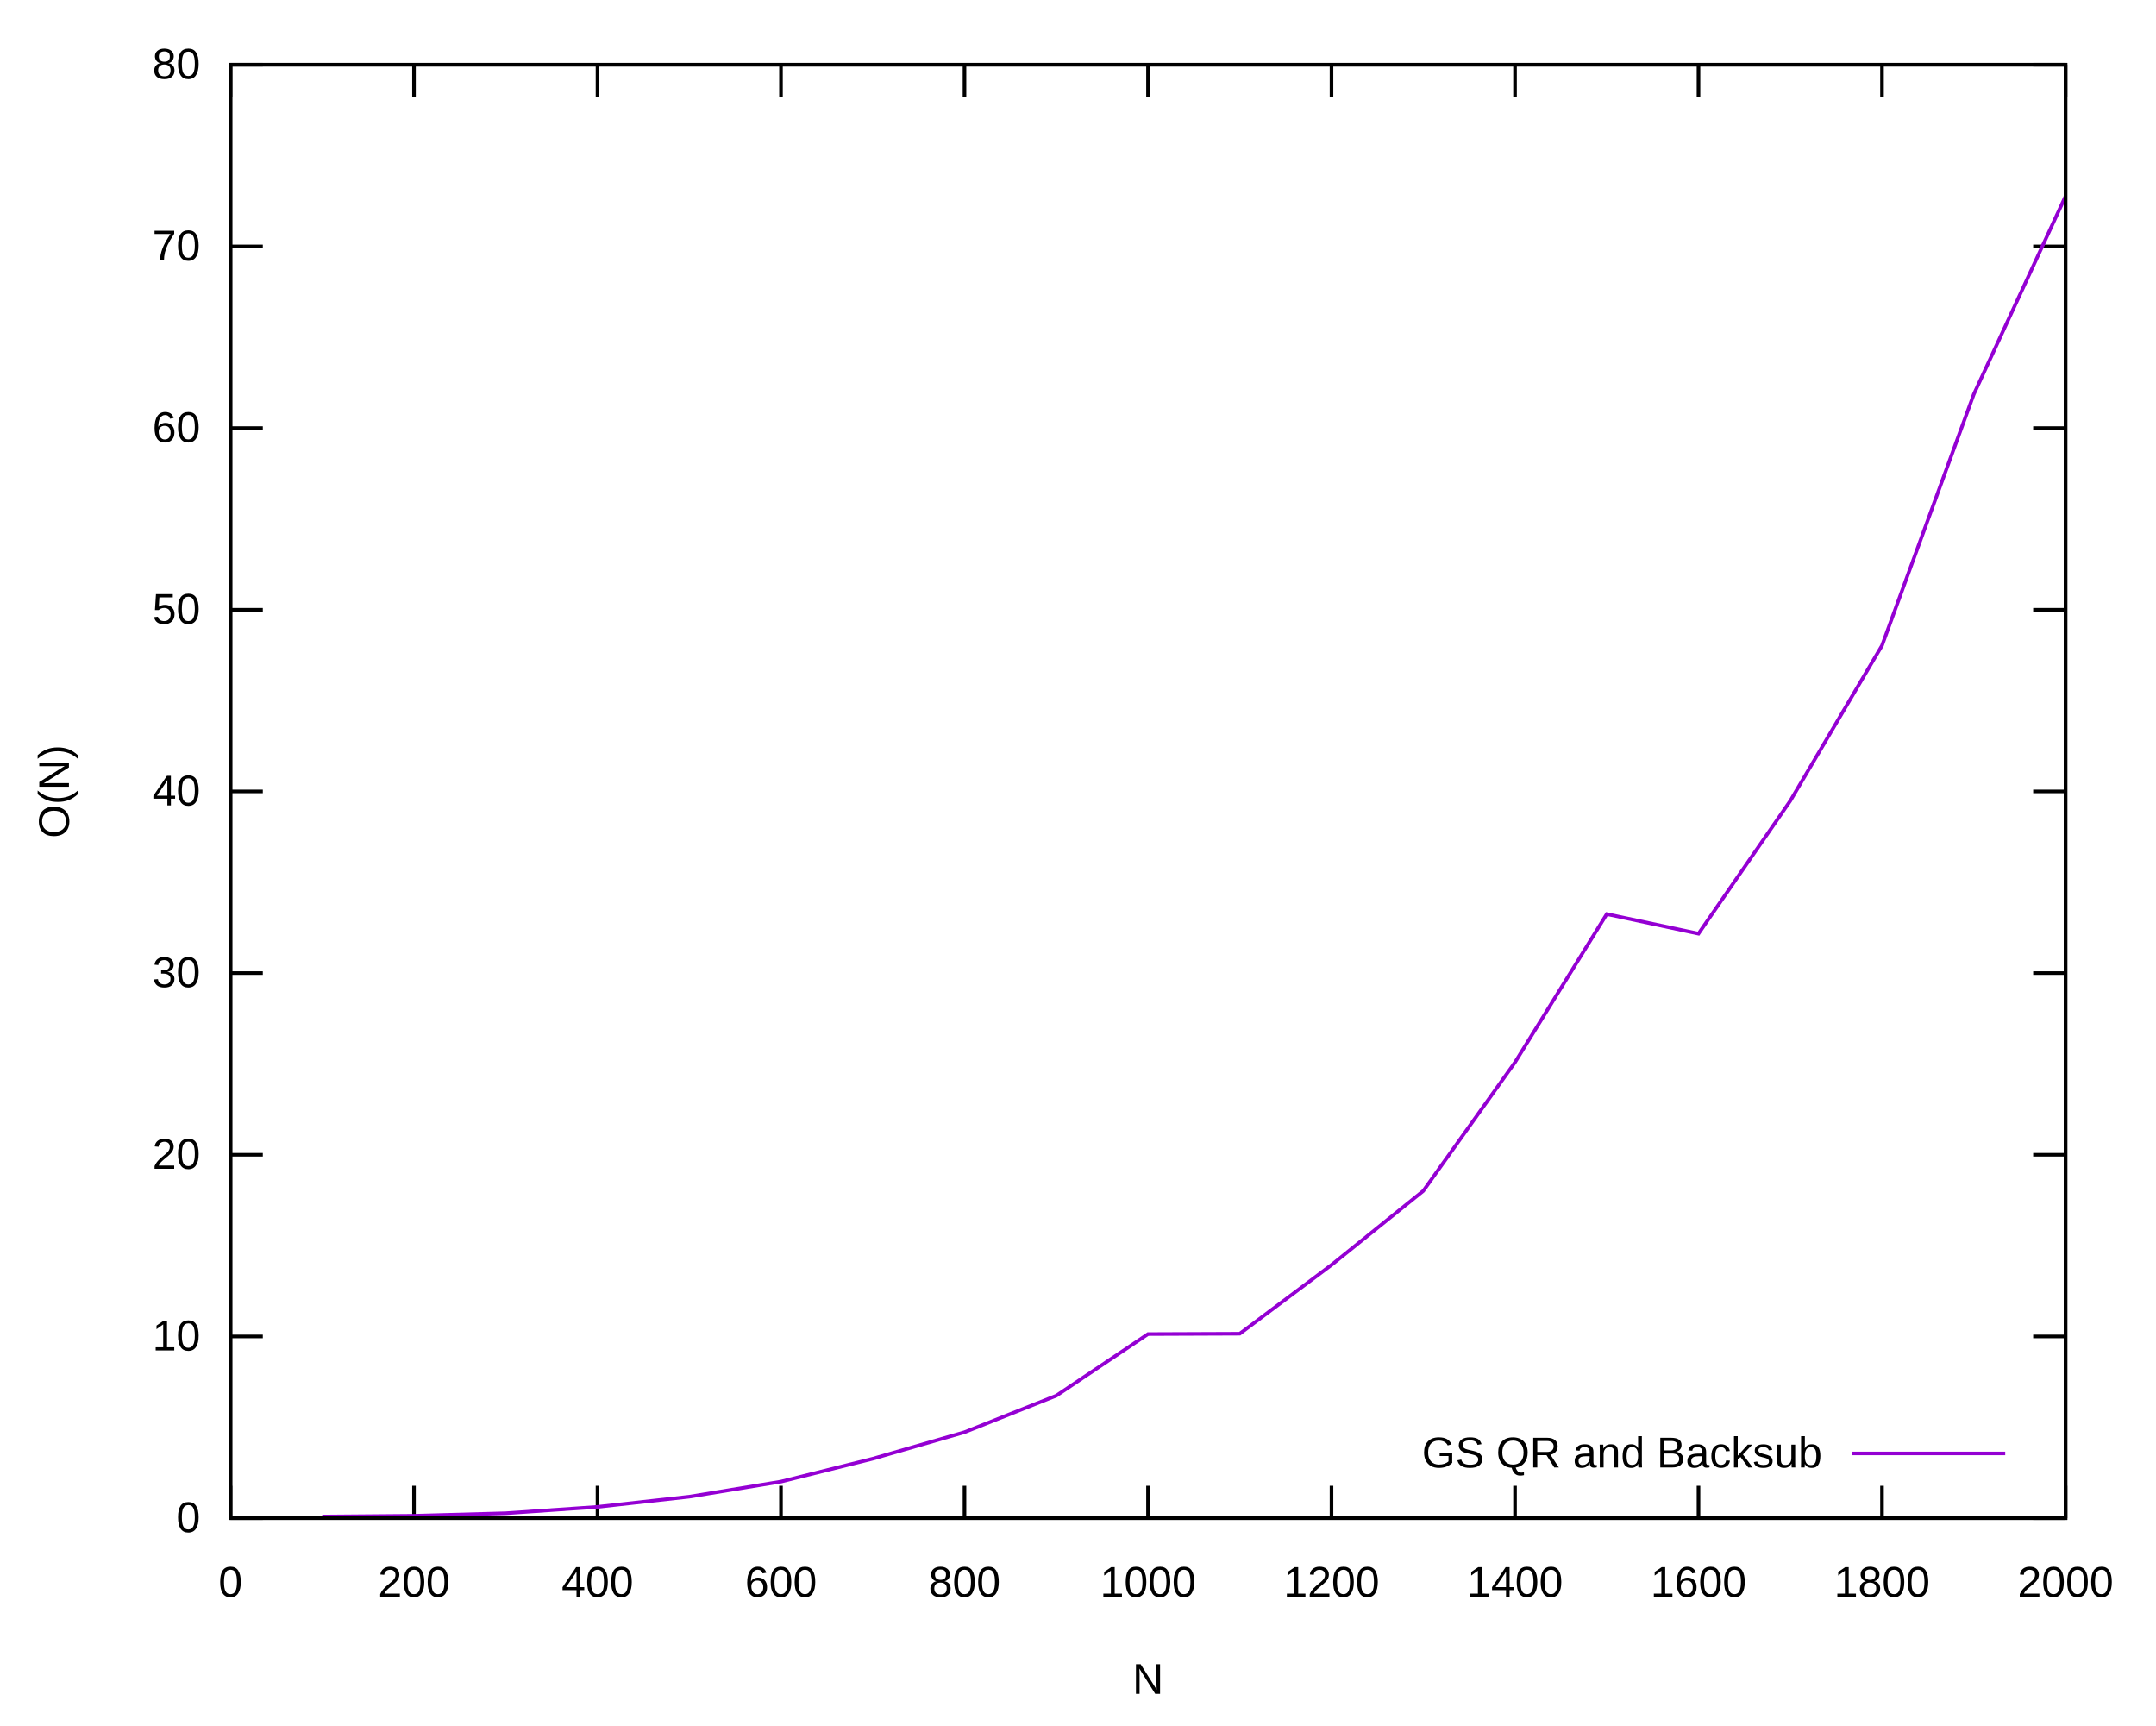
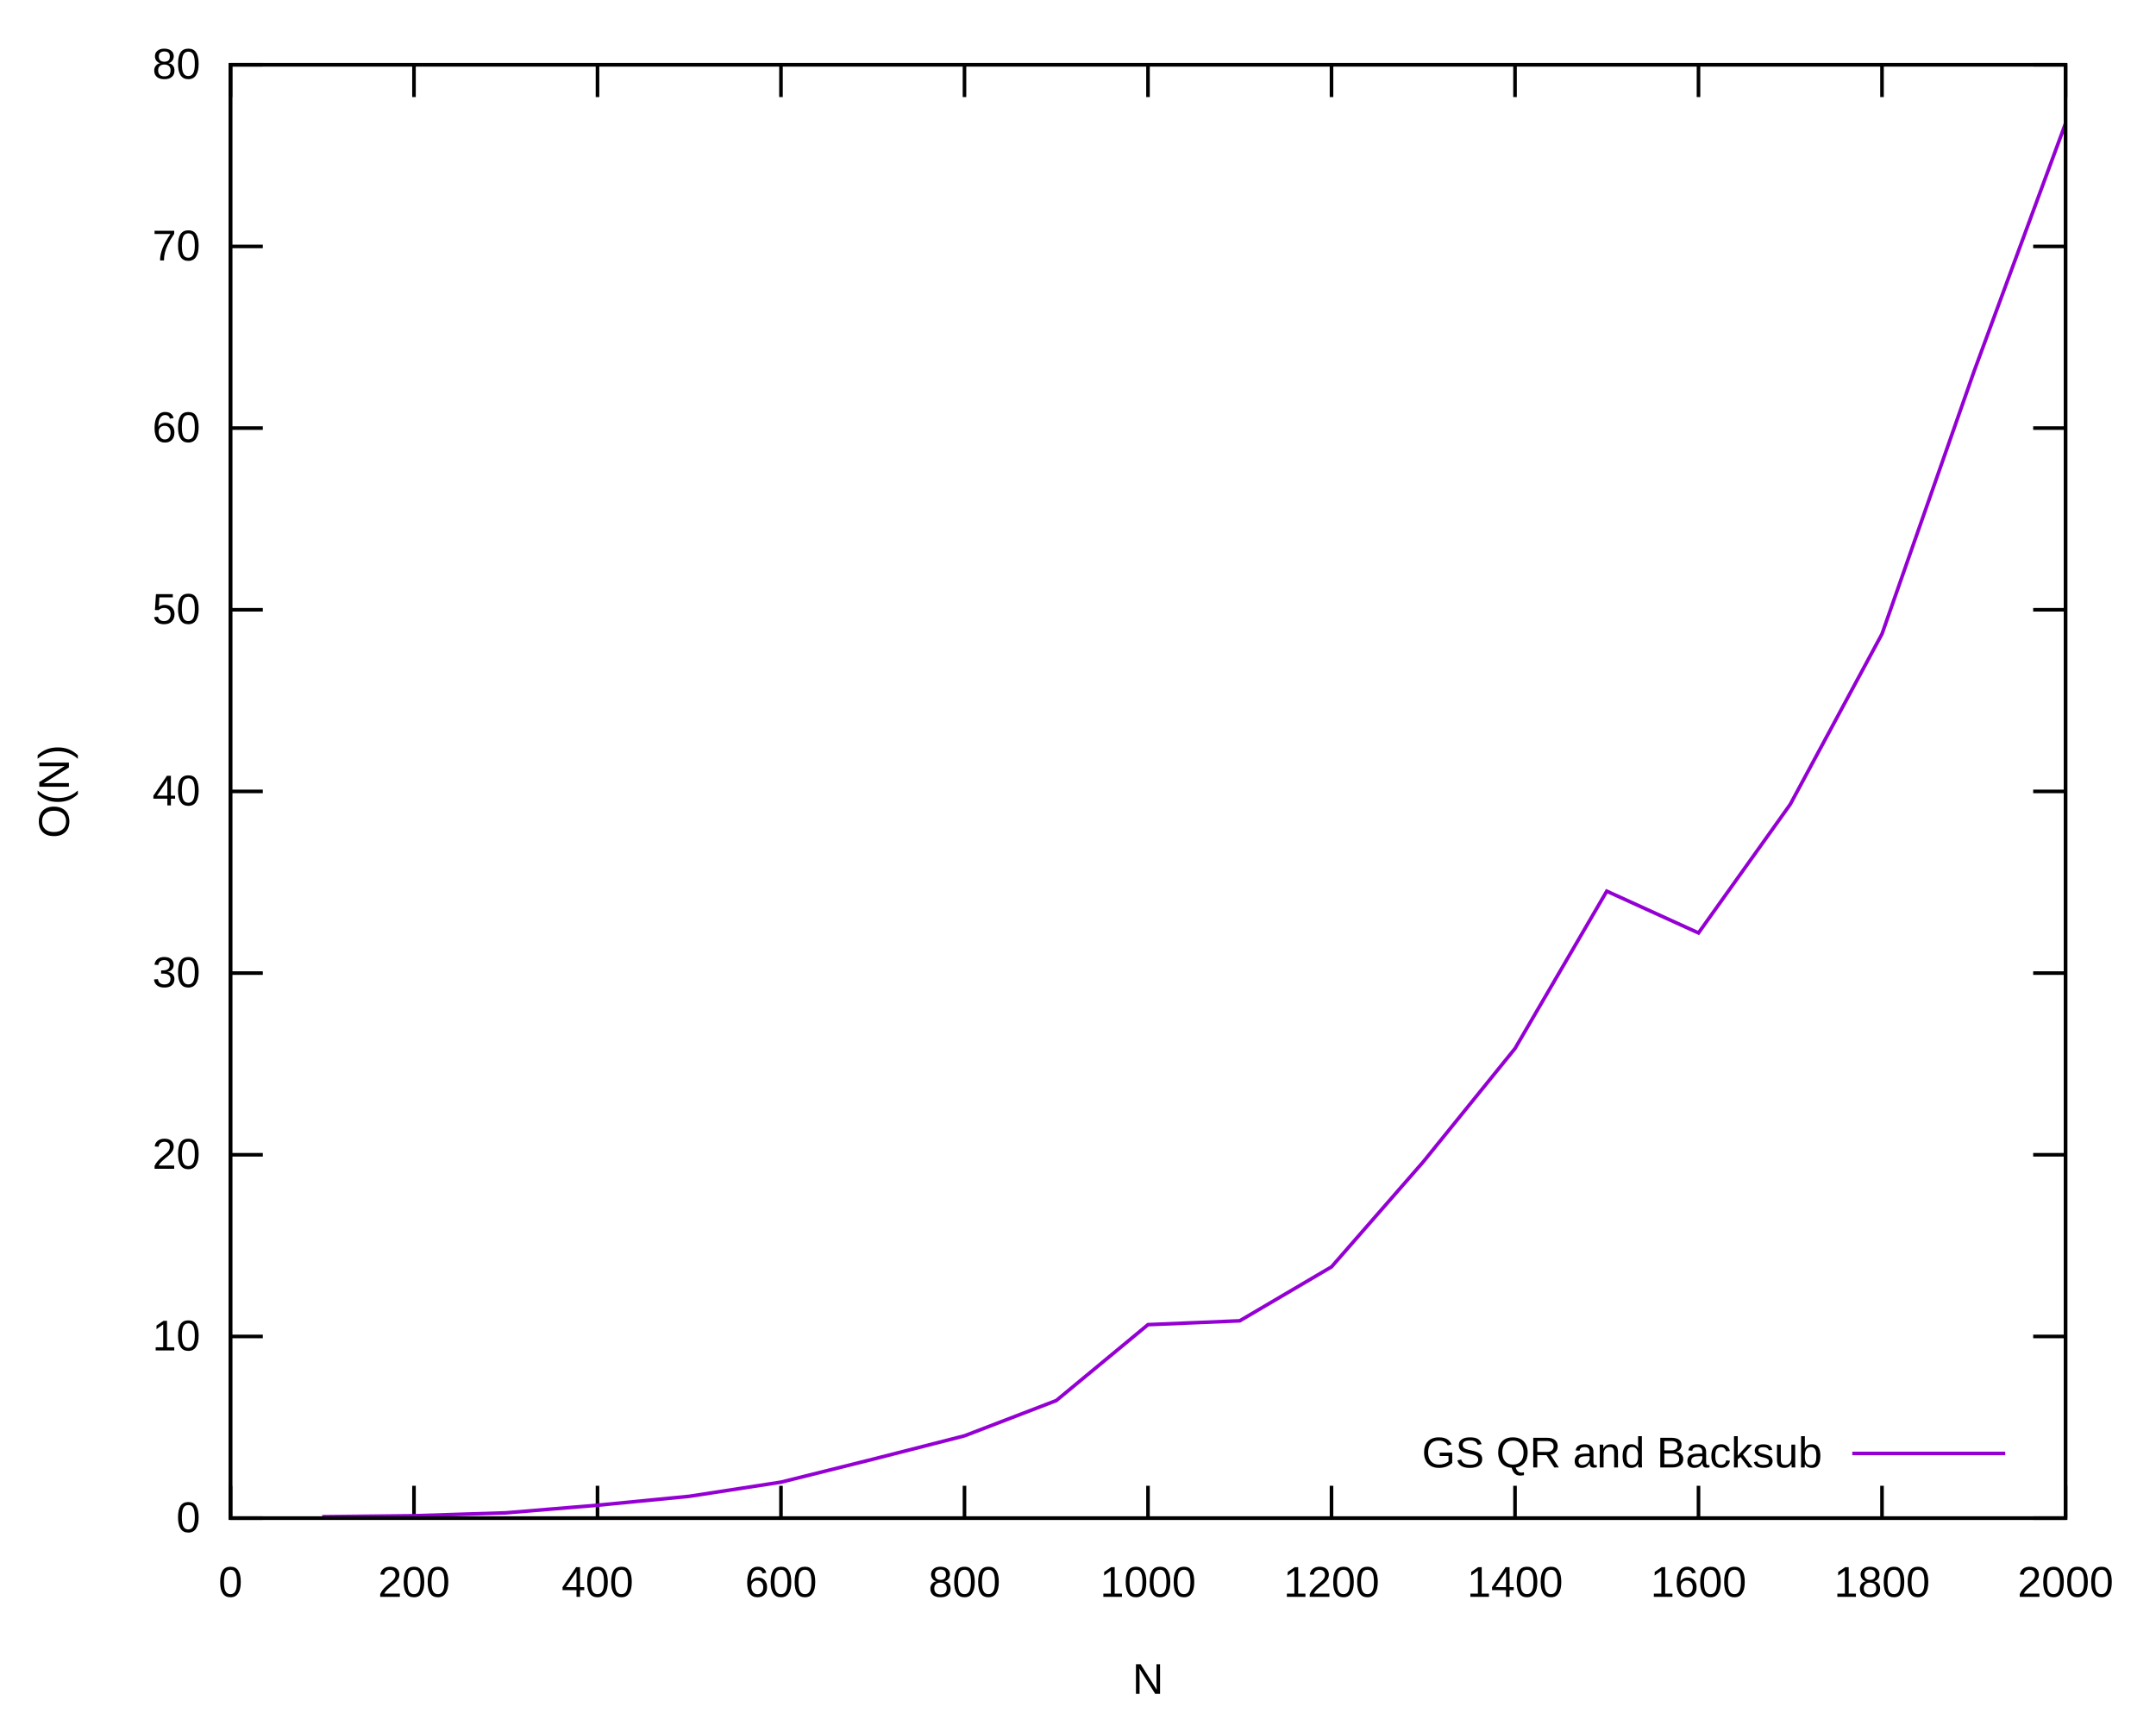
<svg xmlns="http://www.w3.org/2000/svg" xmlns:xlink="http://www.w3.org/1999/xlink" width="600" height="480" viewBox="0 0 600 480">
  <g id="gnuplot_canvas">
    <rect x="0" y="0" width="600" height="480" fill="none" />
    <defs>
      <circle id="gpDot" r="0.5" stroke-width="0.5" stroke="currentColor" />
      <path id="gpPt0" stroke-width="0.222" stroke="currentColor" d="M-1,0 h2 M0,-1 v2" />
      <path id="gpPt1" stroke-width="0.222" stroke="currentColor" d="M-1,-1 L1,1 M1,-1 L-1,1" />
      <path id="gpPt2" stroke-width="0.222" stroke="currentColor" d="M-1,0 L1,0 M0,-1 L0,1 M-1,-1 L1,1 M-1,1 L1,-1" />
      <rect id="gpPt3" stroke-width="0.222" stroke="currentColor" x="-1" y="-1" width="2" height="2" />
      <rect id="gpPt4" stroke-width="0.222" stroke="currentColor" fill="currentColor" x="-1" y="-1" width="2" height="2" />
      <circle id="gpPt5" stroke-width="0.222" stroke="currentColor" cx="0" cy="0" r="1" />
      <use xlink:href="#gpPt5" id="gpPt6" fill="currentColor" stroke="none" />
      <path id="gpPt7" stroke-width="0.222" stroke="currentColor" d="M0,-1.33 L-1.33,0.67 L1.33,0.67 z" />
      <use xlink:href="#gpPt7" id="gpPt8" fill="currentColor" stroke="none" />
      <use xlink:href="#gpPt7" id="gpPt9" stroke="currentColor" transform="rotate(180)" />
      <use xlink:href="#gpPt9" id="gpPt10" fill="currentColor" stroke="none" />
      <use xlink:href="#gpPt3" id="gpPt11" stroke="currentColor" transform="rotate(45)" />
      <use xlink:href="#gpPt11" id="gpPt12" fill="currentColor" stroke="none" />
      <path id="gpPt13" stroke-width="0.222" stroke="currentColor" d="M0,1.330 L1.265,0.411 L0.782,-1.067 L-0.782,-1.076 L-1.265,0.411 z" />
      <use xlink:href="#gpPt13" id="gpPt14" fill="currentColor" stroke="none" />
      <filter id="textbox" filterUnits="objectBoundingBox" x="0" y="0" height="1" width="1">
        <feFlood flood-color="white" flood-opacity="1" result="bgnd" />
        <feComposite in="SourceGraphic" in2="bgnd" operator="atop" />
      </filter>
      <filter id="greybox" filterUnits="objectBoundingBox" x="0" y="0" height="1" width="1">
        <feFlood flood-color="lightgrey" flood-opacity="1" result="grey" />
        <feComposite in="SourceGraphic" in2="grey" operator="atop" />
      </filter>
    </defs>
    <g fill="none" color="white" stroke="currentColor" stroke-width="1.00" stroke-linecap="butt" stroke-linejoin="miter">
</g>
    <g fill="none" color="black" stroke="currentColor" stroke-width="1.00" stroke-linecap="butt" stroke-linejoin="miter">
      <path stroke="black" d="M64.14,422.40 L73.14,422.40 M574.82,422.40 L565.82,422.40  " />
      <g transform="translate(55.75,426.30)" stroke="none" fill="black" font-family="Arial" font-size="12.00" text-anchor="end">
        <text>
          <tspan font-family="Arial"> 0</tspan>
        </text>
      </g>
    </g>
    <g fill="none" color="black" stroke="currentColor" stroke-width="1.00" stroke-linecap="butt" stroke-linejoin="miter">
      <path stroke="black" d="M64.14,371.85 L73.14,371.85 M574.82,371.85 L565.82,371.85  " />
      <g transform="translate(55.75,375.75)" stroke="none" fill="black" font-family="Arial" font-size="12.00" text-anchor="end">
        <text>
          <tspan font-family="Arial"> 10</tspan>
        </text>
      </g>
    </g>
    <g fill="none" color="black" stroke="currentColor" stroke-width="1.00" stroke-linecap="butt" stroke-linejoin="miter">
      <path stroke="black" d="M64.14,321.30 L73.14,321.30 M574.82,321.30 L565.82,321.30  " />
      <g transform="translate(55.75,325.20)" stroke="none" fill="black" font-family="Arial" font-size="12.00" text-anchor="end">
        <text>
          <tspan font-family="Arial"> 20</tspan>
        </text>
      </g>
    </g>
    <g fill="none" color="black" stroke="currentColor" stroke-width="1.00" stroke-linecap="butt" stroke-linejoin="miter">
      <path stroke="black" d="M64.14,270.75 L73.14,270.75 M574.82,270.75 L565.82,270.75  " />
      <g transform="translate(55.75,274.65)" stroke="none" fill="black" font-family="Arial" font-size="12.00" text-anchor="end">
        <text>
          <tspan font-family="Arial"> 30</tspan>
        </text>
      </g>
    </g>
    <g fill="none" color="black" stroke="currentColor" stroke-width="1.00" stroke-linecap="butt" stroke-linejoin="miter">
      <path stroke="black" d="M64.14,220.20 L73.14,220.20 M574.82,220.20 L565.82,220.20  " />
      <g transform="translate(55.75,224.10)" stroke="none" fill="black" font-family="Arial" font-size="12.00" text-anchor="end">
        <text>
          <tspan font-family="Arial"> 40</tspan>
        </text>
      </g>
    </g>
    <g fill="none" color="black" stroke="currentColor" stroke-width="1.00" stroke-linecap="butt" stroke-linejoin="miter">
      <path stroke="black" d="M64.14,169.66 L73.14,169.66 M574.82,169.66 L565.82,169.66  " />
      <g transform="translate(55.75,173.56)" stroke="none" fill="black" font-family="Arial" font-size="12.00" text-anchor="end">
        <text>
          <tspan font-family="Arial"> 50</tspan>
        </text>
      </g>
    </g>
    <g fill="none" color="black" stroke="currentColor" stroke-width="1.00" stroke-linecap="butt" stroke-linejoin="miter">
      <path stroke="black" d="M64.14,119.11 L73.14,119.11 M574.82,119.11 L565.82,119.11  " />
      <g transform="translate(55.75,123.01)" stroke="none" fill="black" font-family="Arial" font-size="12.00" text-anchor="end">
        <text>
          <tspan font-family="Arial"> 60</tspan>
        </text>
      </g>
    </g>
    <g fill="none" color="black" stroke="currentColor" stroke-width="1.00" stroke-linecap="butt" stroke-linejoin="miter">
      <path stroke="black" d="M64.14,68.56 L73.14,68.56 M574.82,68.56 L565.82,68.56  " />
      <g transform="translate(55.75,72.46)" stroke="none" fill="black" font-family="Arial" font-size="12.00" text-anchor="end">
        <text>
          <tspan font-family="Arial"> 70</tspan>
        </text>
      </g>
    </g>
    <g fill="none" color="black" stroke="currentColor" stroke-width="1.00" stroke-linecap="butt" stroke-linejoin="miter">
      <path stroke="black" d="M64.14,18.01 L73.14,18.01 M574.82,18.01 L565.82,18.01  " />
      <g transform="translate(55.75,21.91)" stroke="none" fill="black" font-family="Arial" font-size="12.00" text-anchor="end">
        <text>
          <tspan font-family="Arial"> 80</tspan>
        </text>
      </g>
    </g>
    <g fill="none" color="black" stroke="currentColor" stroke-width="1.00" stroke-linecap="butt" stroke-linejoin="miter">
      <path stroke="black" d="M64.14,422.40 L64.14,413.40 M64.14,18.01 L64.14,27.01  " />
      <g transform="translate(64.14,444.30)" stroke="none" fill="black" font-family="Arial" font-size="12.00" text-anchor="middle">
        <text>
          <tspan font-family="Arial"> 0</tspan>
        </text>
      </g>
    </g>
    <g fill="none" color="black" stroke="currentColor" stroke-width="1.00" stroke-linecap="butt" stroke-linejoin="miter">
      <path stroke="black" d="M115.21,422.40 L115.21,413.40 M115.21,18.01 L115.21,27.01  " />
      <g transform="translate(115.21,444.30)" stroke="none" fill="black" font-family="Arial" font-size="12.00" text-anchor="middle">
        <text>
          <tspan font-family="Arial"> 200</tspan>
        </text>
      </g>
    </g>
    <g fill="none" color="black" stroke="currentColor" stroke-width="1.00" stroke-linecap="butt" stroke-linejoin="miter">
      <path stroke="black" d="M166.28,422.40 L166.28,413.40 M166.28,18.01 L166.28,27.01  " />
      <g transform="translate(166.28,444.30)" stroke="none" fill="black" font-family="Arial" font-size="12.00" text-anchor="middle">
        <text>
          <tspan font-family="Arial"> 400</tspan>
        </text>
      </g>
    </g>
    <g fill="none" color="black" stroke="currentColor" stroke-width="1.00" stroke-linecap="butt" stroke-linejoin="miter">
      <path stroke="black" d="M217.34,422.40 L217.34,413.40 M217.34,18.01 L217.34,27.01  " />
      <g transform="translate(217.34,444.30)" stroke="none" fill="black" font-family="Arial" font-size="12.00" text-anchor="middle">
        <text>
          <tspan font-family="Arial"> 600</tspan>
        </text>
      </g>
    </g>
    <g fill="none" color="black" stroke="currentColor" stroke-width="1.00" stroke-linecap="butt" stroke-linejoin="miter">
      <path stroke="black" d="M268.41,422.40 L268.41,413.40 M268.41,18.01 L268.41,27.01  " />
      <g transform="translate(268.41,444.30)" stroke="none" fill="black" font-family="Arial" font-size="12.00" text-anchor="middle">
        <text>
          <tspan font-family="Arial"> 800</tspan>
        </text>
      </g>
    </g>
    <g fill="none" color="black" stroke="currentColor" stroke-width="1.00" stroke-linecap="butt" stroke-linejoin="miter">
      <path stroke="black" d="M319.48,422.40 L319.48,413.40 M319.48,18.01 L319.48,27.01  " />
      <g transform="translate(319.48,444.30)" stroke="none" fill="black" font-family="Arial" font-size="12.00" text-anchor="middle">
        <text>
          <tspan font-family="Arial"> 1000</tspan>
        </text>
      </g>
    </g>
    <g fill="none" color="black" stroke="currentColor" stroke-width="1.00" stroke-linecap="butt" stroke-linejoin="miter">
      <path stroke="black" d="M370.55,422.40 L370.55,413.40 M370.55,18.01 L370.55,27.01  " />
      <g transform="translate(370.55,444.30)" stroke="none" fill="black" font-family="Arial" font-size="12.00" text-anchor="middle">
        <text>
          <tspan font-family="Arial"> 1200</tspan>
        </text>
      </g>
    </g>
    <g fill="none" color="black" stroke="currentColor" stroke-width="1.00" stroke-linecap="butt" stroke-linejoin="miter">
      <path stroke="black" d="M421.62,422.40 L421.62,413.40 M421.62,18.01 L421.62,27.01  " />
      <g transform="translate(421.62,444.30)" stroke="none" fill="black" font-family="Arial" font-size="12.00" text-anchor="middle">
        <text>
          <tspan font-family="Arial"> 1400</tspan>
        </text>
      </g>
    </g>
    <g fill="none" color="black" stroke="currentColor" stroke-width="1.00" stroke-linecap="butt" stroke-linejoin="miter">
      <path stroke="black" d="M472.68,422.40 L472.68,413.40 M472.68,18.01 L472.68,27.01  " />
      <g transform="translate(472.68,444.30)" stroke="none" fill="black" font-family="Arial" font-size="12.00" text-anchor="middle">
        <text>
          <tspan font-family="Arial"> 1600</tspan>
        </text>
      </g>
    </g>
    <g fill="none" color="black" stroke="currentColor" stroke-width="1.00" stroke-linecap="butt" stroke-linejoin="miter">
      <path stroke="black" d="M523.75,422.40 L523.75,413.40 M523.75,18.01 L523.75,27.01  " />
      <g transform="translate(523.75,444.30)" stroke="none" fill="black" font-family="Arial" font-size="12.00" text-anchor="middle">
        <text>
          <tspan font-family="Arial"> 1800</tspan>
        </text>
      </g>
    </g>
    <g fill="none" color="black" stroke="currentColor" stroke-width="1.00" stroke-linecap="butt" stroke-linejoin="miter">
      <path stroke="black" d="M574.82,422.40 L574.82,413.40 M574.82,18.01 L574.82,27.01  " />
      <g transform="translate(574.82,444.30)" stroke="none" fill="black" font-family="Arial" font-size="12.00" text-anchor="middle">
        <text>
          <tspan font-family="Arial"> 2000</tspan>
        </text>
      </g>
    </g>
    <g fill="none" color="black" stroke="currentColor" stroke-width="1.00" stroke-linecap="butt" stroke-linejoin="miter">
</g>
    <g fill="none" color="black" stroke="currentColor" stroke-width="1.00" stroke-linecap="butt" stroke-linejoin="miter">
      <path stroke="black" d="M64.14,18.01 L64.14,422.40 L574.82,422.40 L574.82,18.01 L64.14,18.01 Z  " />
    </g>
    <g fill="none" color="black" stroke="currentColor" stroke-width="1.00" stroke-linecap="butt" stroke-linejoin="miter">
</g>
    <g id="gnuplot_plot_1">
      <g fill="none" color="black" stroke="currentColor" stroke-width="1.00" stroke-linecap="butt" stroke-linejoin="miter">
        <g transform="translate(507.09,408.30)" stroke="none" fill="black" font-family="Arial" font-size="12.00" text-anchor="end">
          <text>
            <tspan font-family="Arial">GS QR and Backsub</tspan>
          </text>
        </g>
      </g>
      <g fill="none" color="black" stroke="currentColor" stroke-width="1.00" stroke-linecap="butt" stroke-linejoin="miter">
-         <path stroke="rgb(148,   0, 211)" d="M515.48,404.40 L558.04,404.40 M89.67,421.95 L115.21,421.74 L140.74,421.04 L166.28,419.27 L191.81,416.44 L217.34,412.24   L242.88,405.87 L268.41,398.49 L293.95,388.33 L319.48,371.19 L345.01,371.09 L370.55,351.94 L396.08,331.36 L421.62,295.57   L447.15,254.33 L472.68,259.78 L498.22,222.83 L523.75,179.61 L549.29,109.71 L574.82,54.61  " />
+         <path stroke="rgb(148,   0, 211)" d="M515.48,404.40 L558.04,404.40 M89.67,422.00 L115.21,421.74 L140.74,420.93 L166.28,418.81 L191.81,416.33 L217.34,412.39   L242.88,406.02 L268.41,399.50 L293.95,389.69 L319.48,368.57 L345.01,367.50 L370.55,352.49 L396.08,323.27 L421.62,291.73   L447.15,247.96 L472.68,259.58 L498.22,223.79 L523.75,176.38 L549.29,103.54 L574.82,34.34  " />
      </g>
    </g>
    <g fill="none" color="white" stroke="rgb(148,   0, 211)" stroke-width="2.00" stroke-linecap="butt" stroke-linejoin="miter">
</g>
    <g fill="none" color="black" stroke="currentColor" stroke-width="2.00" stroke-linecap="butt" stroke-linejoin="miter">
</g>
    <g fill="none" color="black" stroke="black" stroke-width="1.00" stroke-linecap="butt" stroke-linejoin="miter">
</g>
    <g fill="none" color="black" stroke="currentColor" stroke-width="1.00" stroke-linecap="butt" stroke-linejoin="miter">
      <path stroke="black" d="M64.14,18.01 L64.14,422.40 L574.82,422.40 L574.82,18.01 L64.14,18.01 Z  " />
      <g transform="translate(19.18,220.21) rotate(270.00)" stroke="none" fill="black" font-family="Arial" font-size="12.00" text-anchor="middle">
        <text>
          <tspan font-family="Arial">O(N)</tspan>
        </text>
      </g>
    </g>
    <g fill="none" color="black" stroke="currentColor" stroke-width="1.00" stroke-linecap="butt" stroke-linejoin="miter">
      <g transform="translate(319.48,471.30)" stroke="none" fill="black" font-family="Arial" font-size="12.00" text-anchor="middle">
        <text>
          <tspan font-family="Arial">N</tspan>
        </text>
      </g>
    </g>
    <g fill="none" color="black" stroke="currentColor" stroke-width="1.00" stroke-linecap="butt" stroke-linejoin="miter">
</g>
    <g fill="none" color="black" stroke="currentColor" stroke-width="1.00" stroke-linecap="butt" stroke-linejoin="miter">
</g>
  </g>
</svg>
